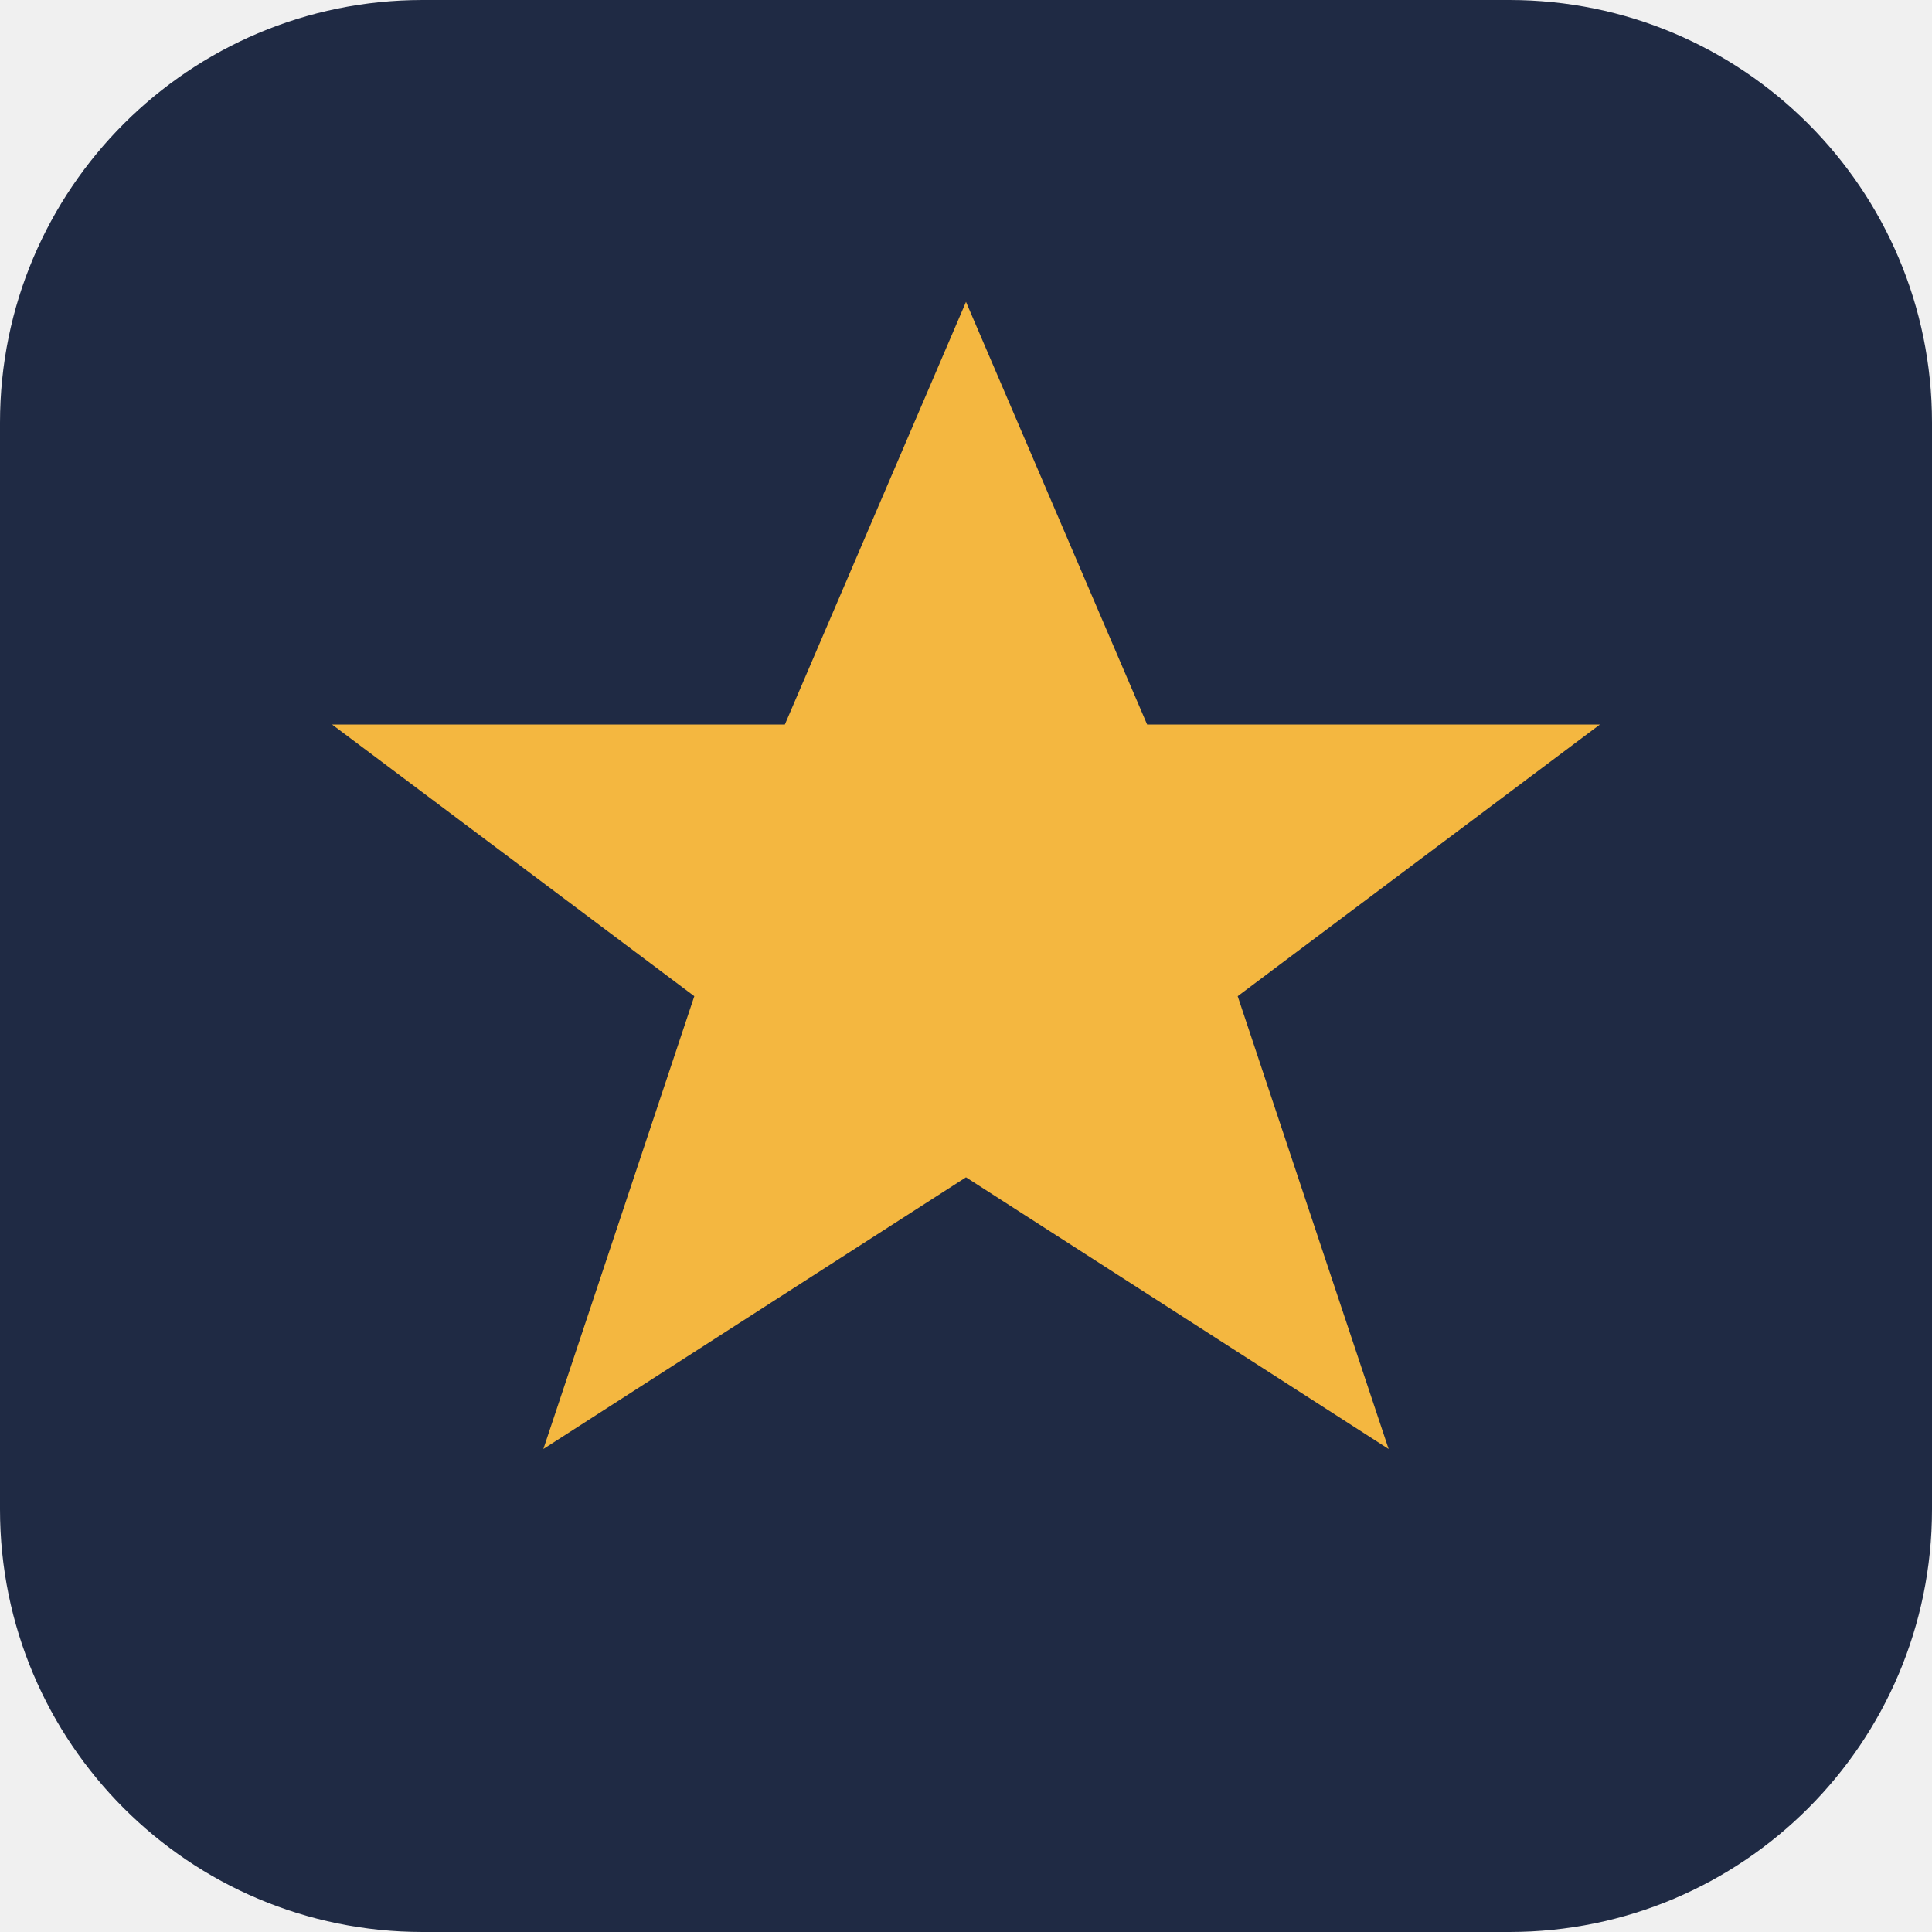
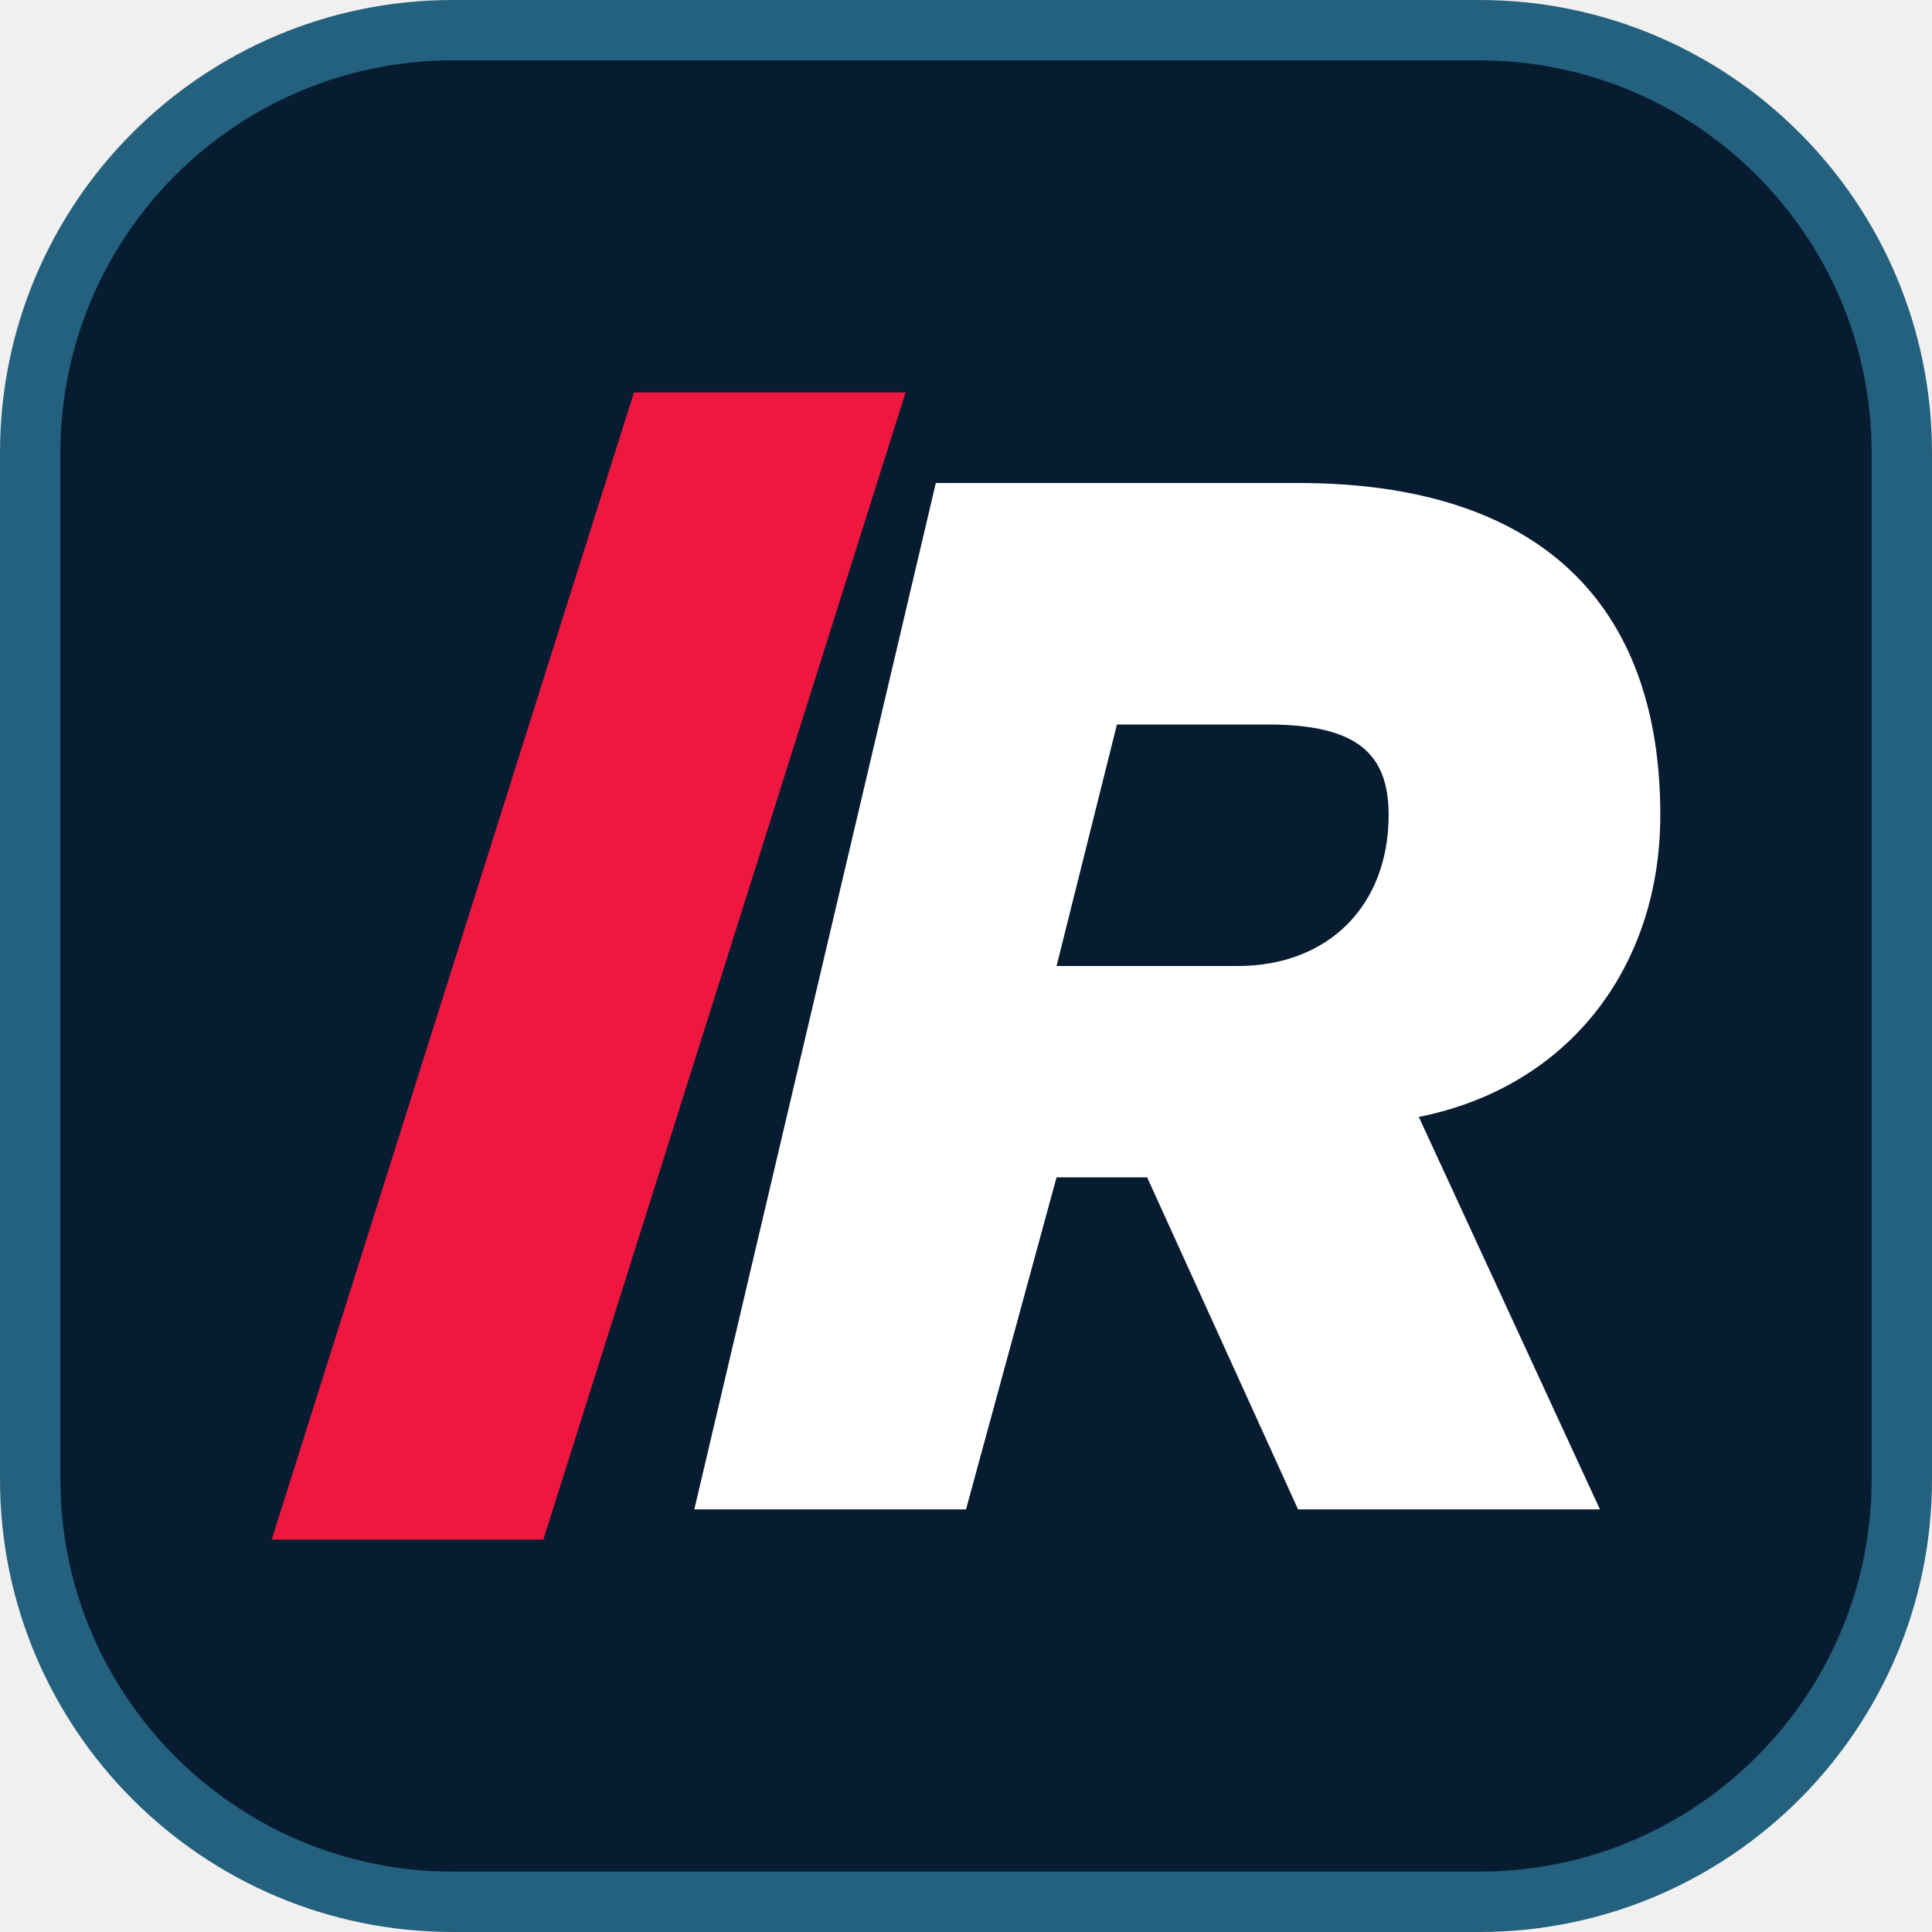
<svg xmlns="http://www.w3.org/2000/svg" viewBox="0 0 64 64">
-   <rect width="64" height="64" rx="14" fill="#1f2a44" />
-   <path d="M32 10l6 14h15l-12 9 5 15-14-9-14 9 5-15-12-9h15z" fill="#f4b740" />
+   <rect x="1" y="1" width="62" height="62" rx="14" fill="#071c31" stroke="#24617e" stroke-width="2" />
+   <path d="M21 13h9L18 51H9z" fill="#ed1740" />
+   <path fill="#fff" fill-rule="evenodd" d="M31 16h12c8 0 12 4 12 11 0 5-3 9-8 10l6 13H43l-5-11h-3l-3 11h-9zm6 8-2 8h6c3 0 5-2 5-5 0-2-1-3-4-3z" />
</svg>
